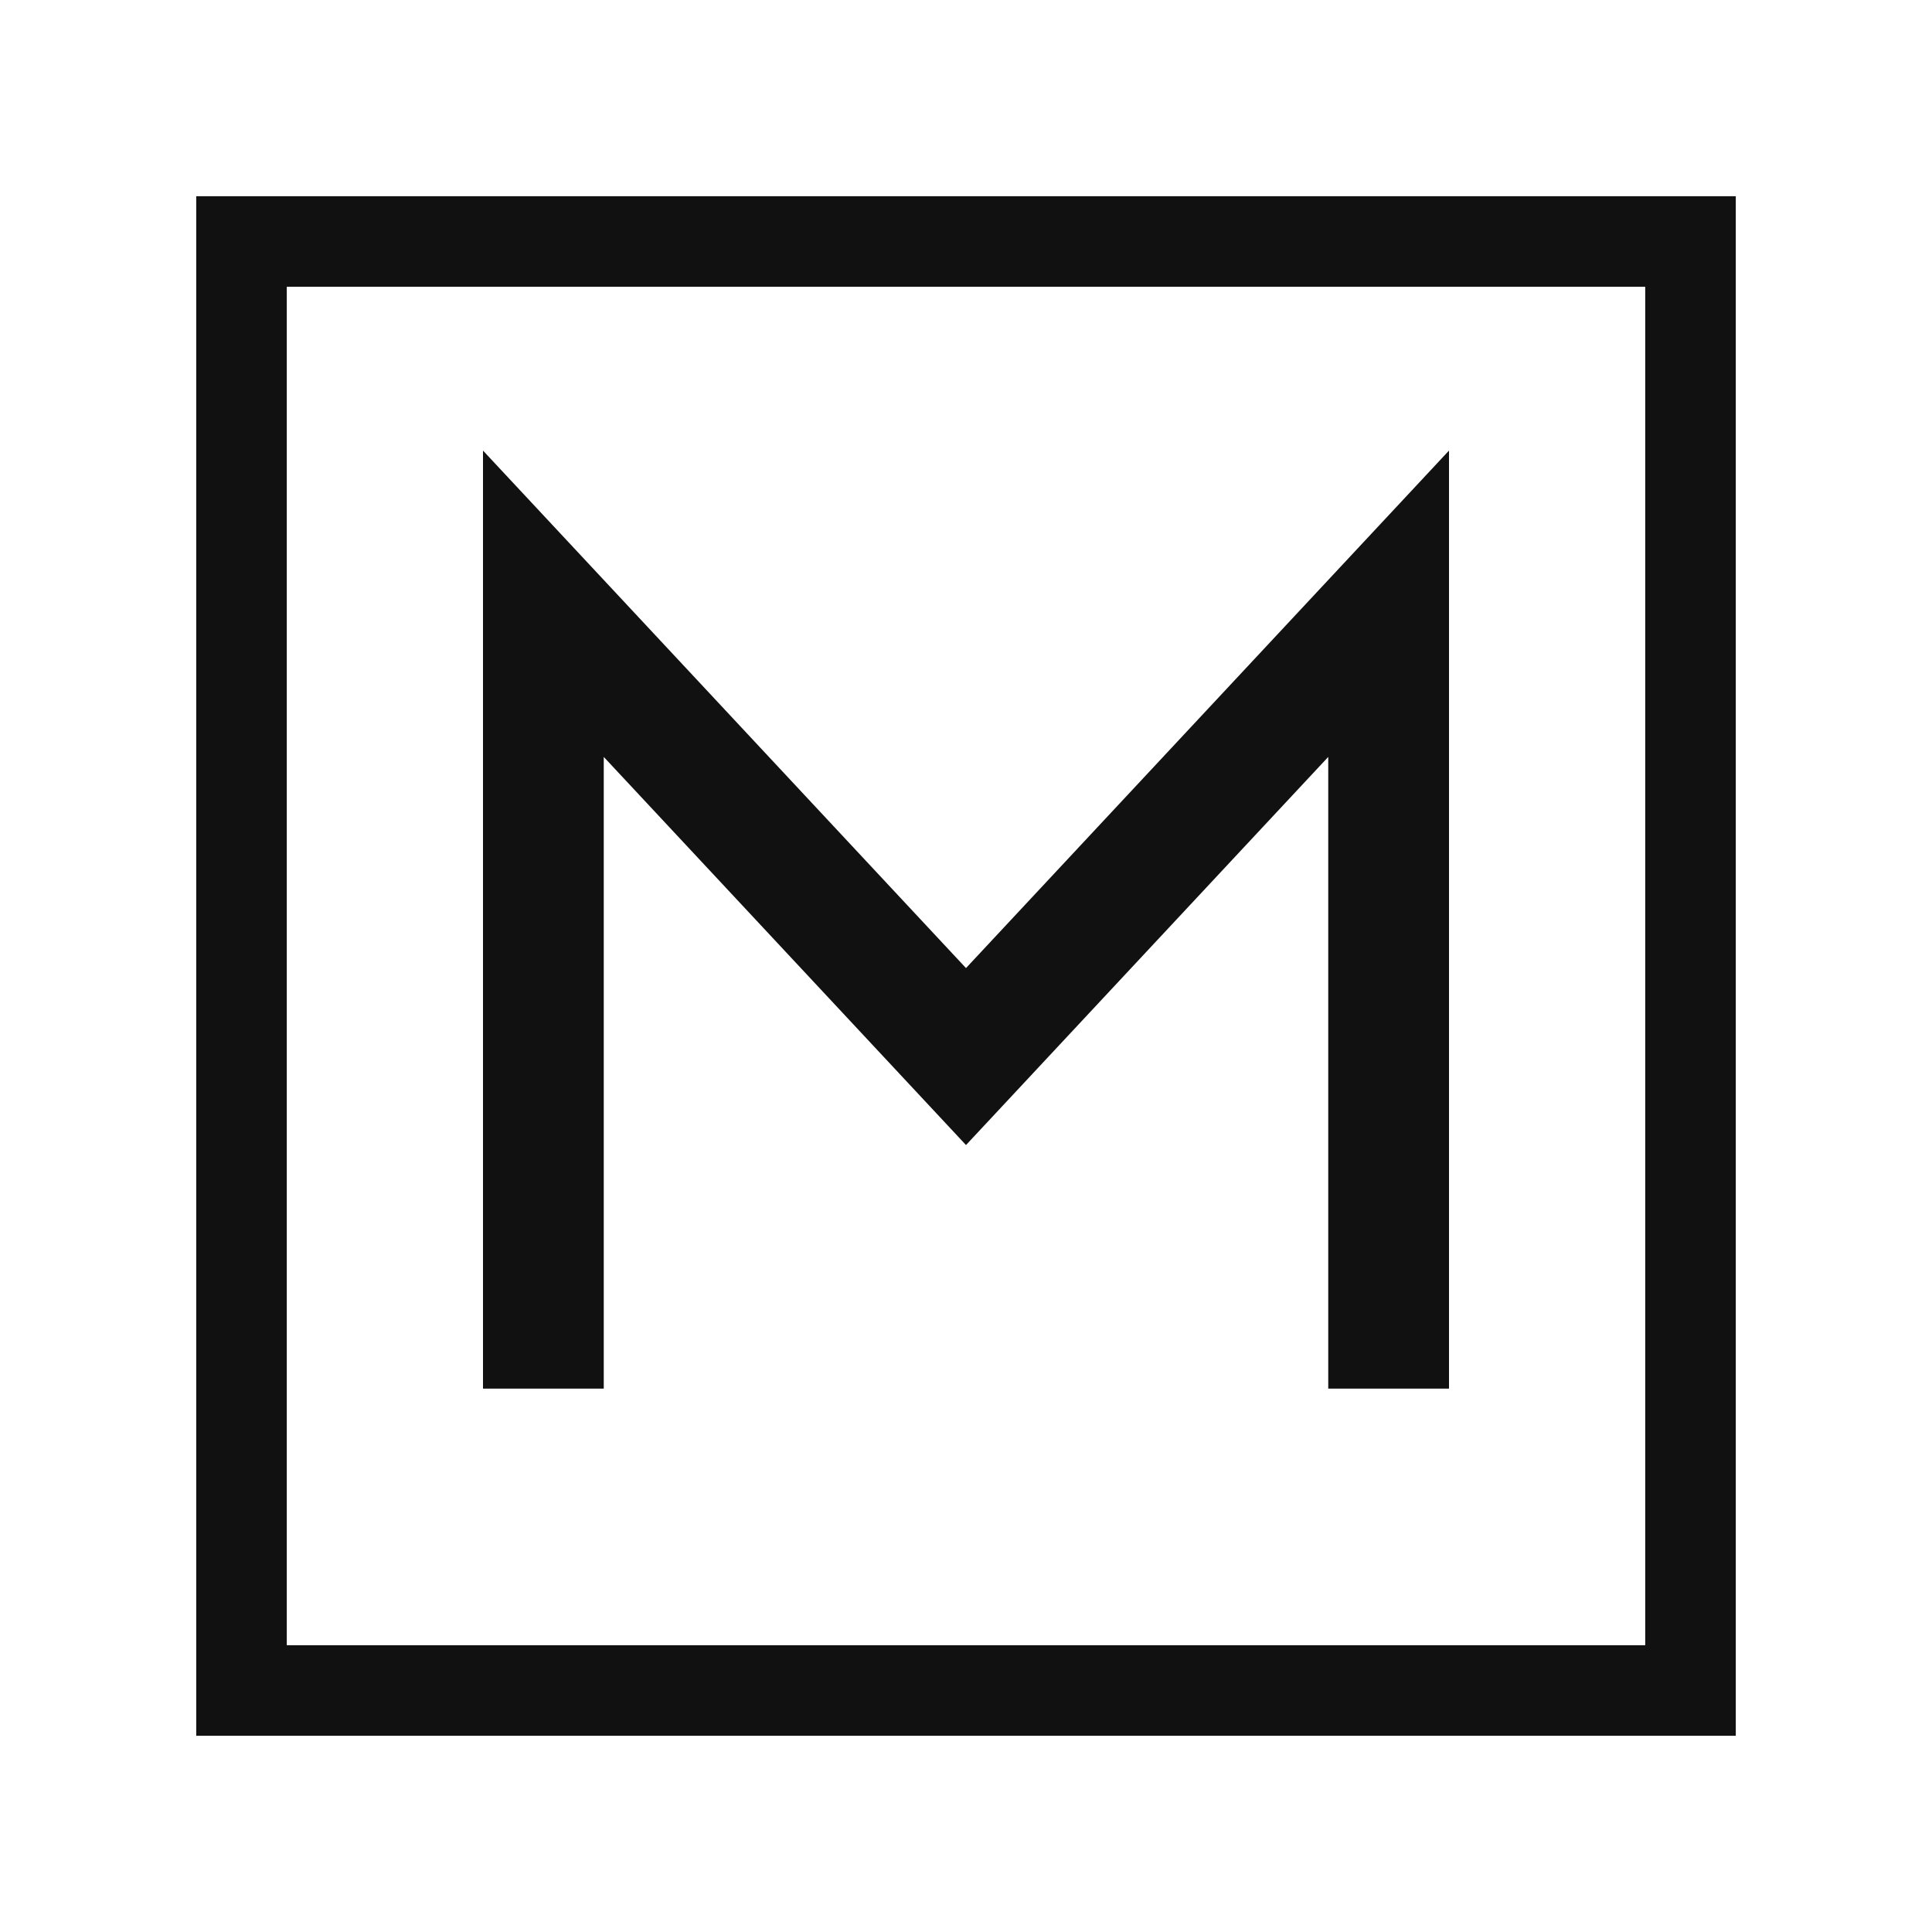
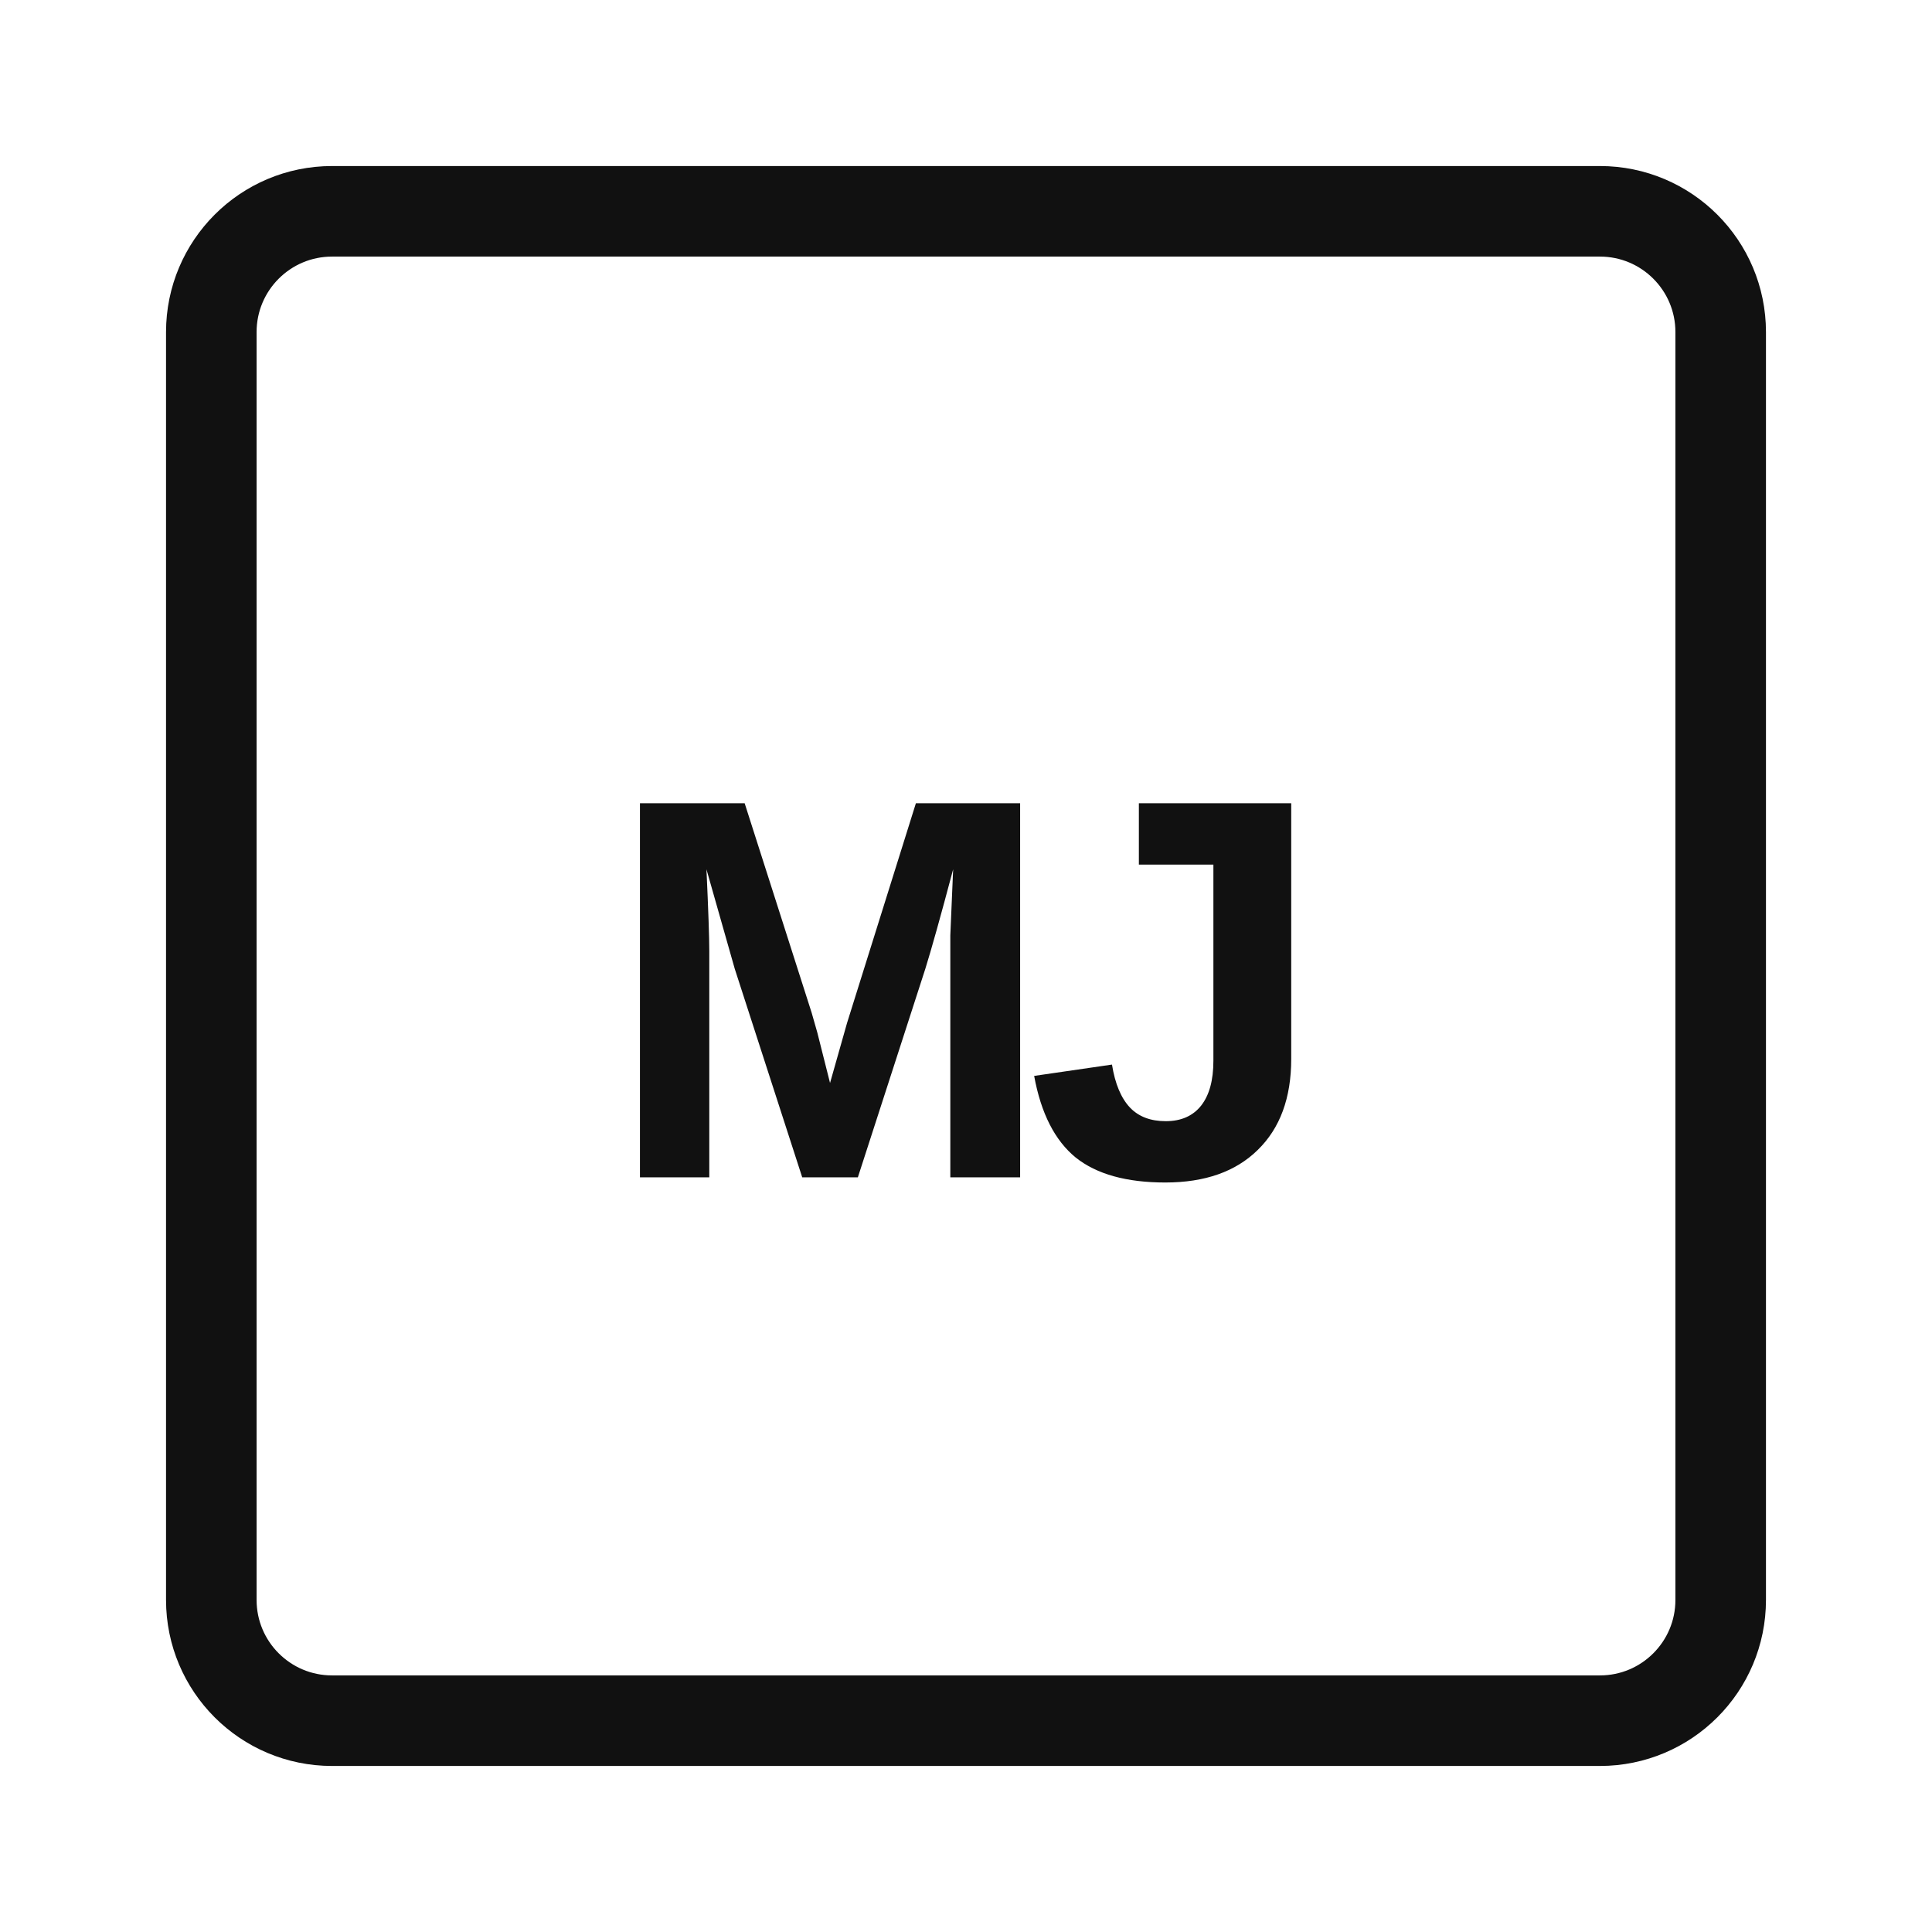
- <svg xmlns="http://www.w3.org/2000/svg" width="64" height="64" viewBox="0 0 64 64" fill="none">
-   <rect width="64" height="64" fill="#FFFFFF" />
-   <rect x="8" y="8" width="48" height="48" fill="#FFFFFF" stroke="#111111" stroke-width="3" />
-   <path d="M18 44V20L32 35L46 20V44" stroke="#111111" stroke-width="4" stroke-linecap="square" stroke-linejoin="miter" />
+ <svg xmlns="http://www.w3.org/2000/svg" width="64" height="64" viewBox="0 0 64 64" role="img" aria-label="MJ">
+   <rect width="64" height="64" fill="#ffffff" />
+   <rect x="7" y="7" width="50" height="50" rx="4" fill="#ffffff" stroke="#111111" stroke-width="3" />
+   <text x="32" y="39" text-anchor="middle" fill="#111111" font-family="Arial, Helvetica, sans-serif" font-size="18" font-weight="900" letter-spacing="-1">MJ</text>
</svg>
